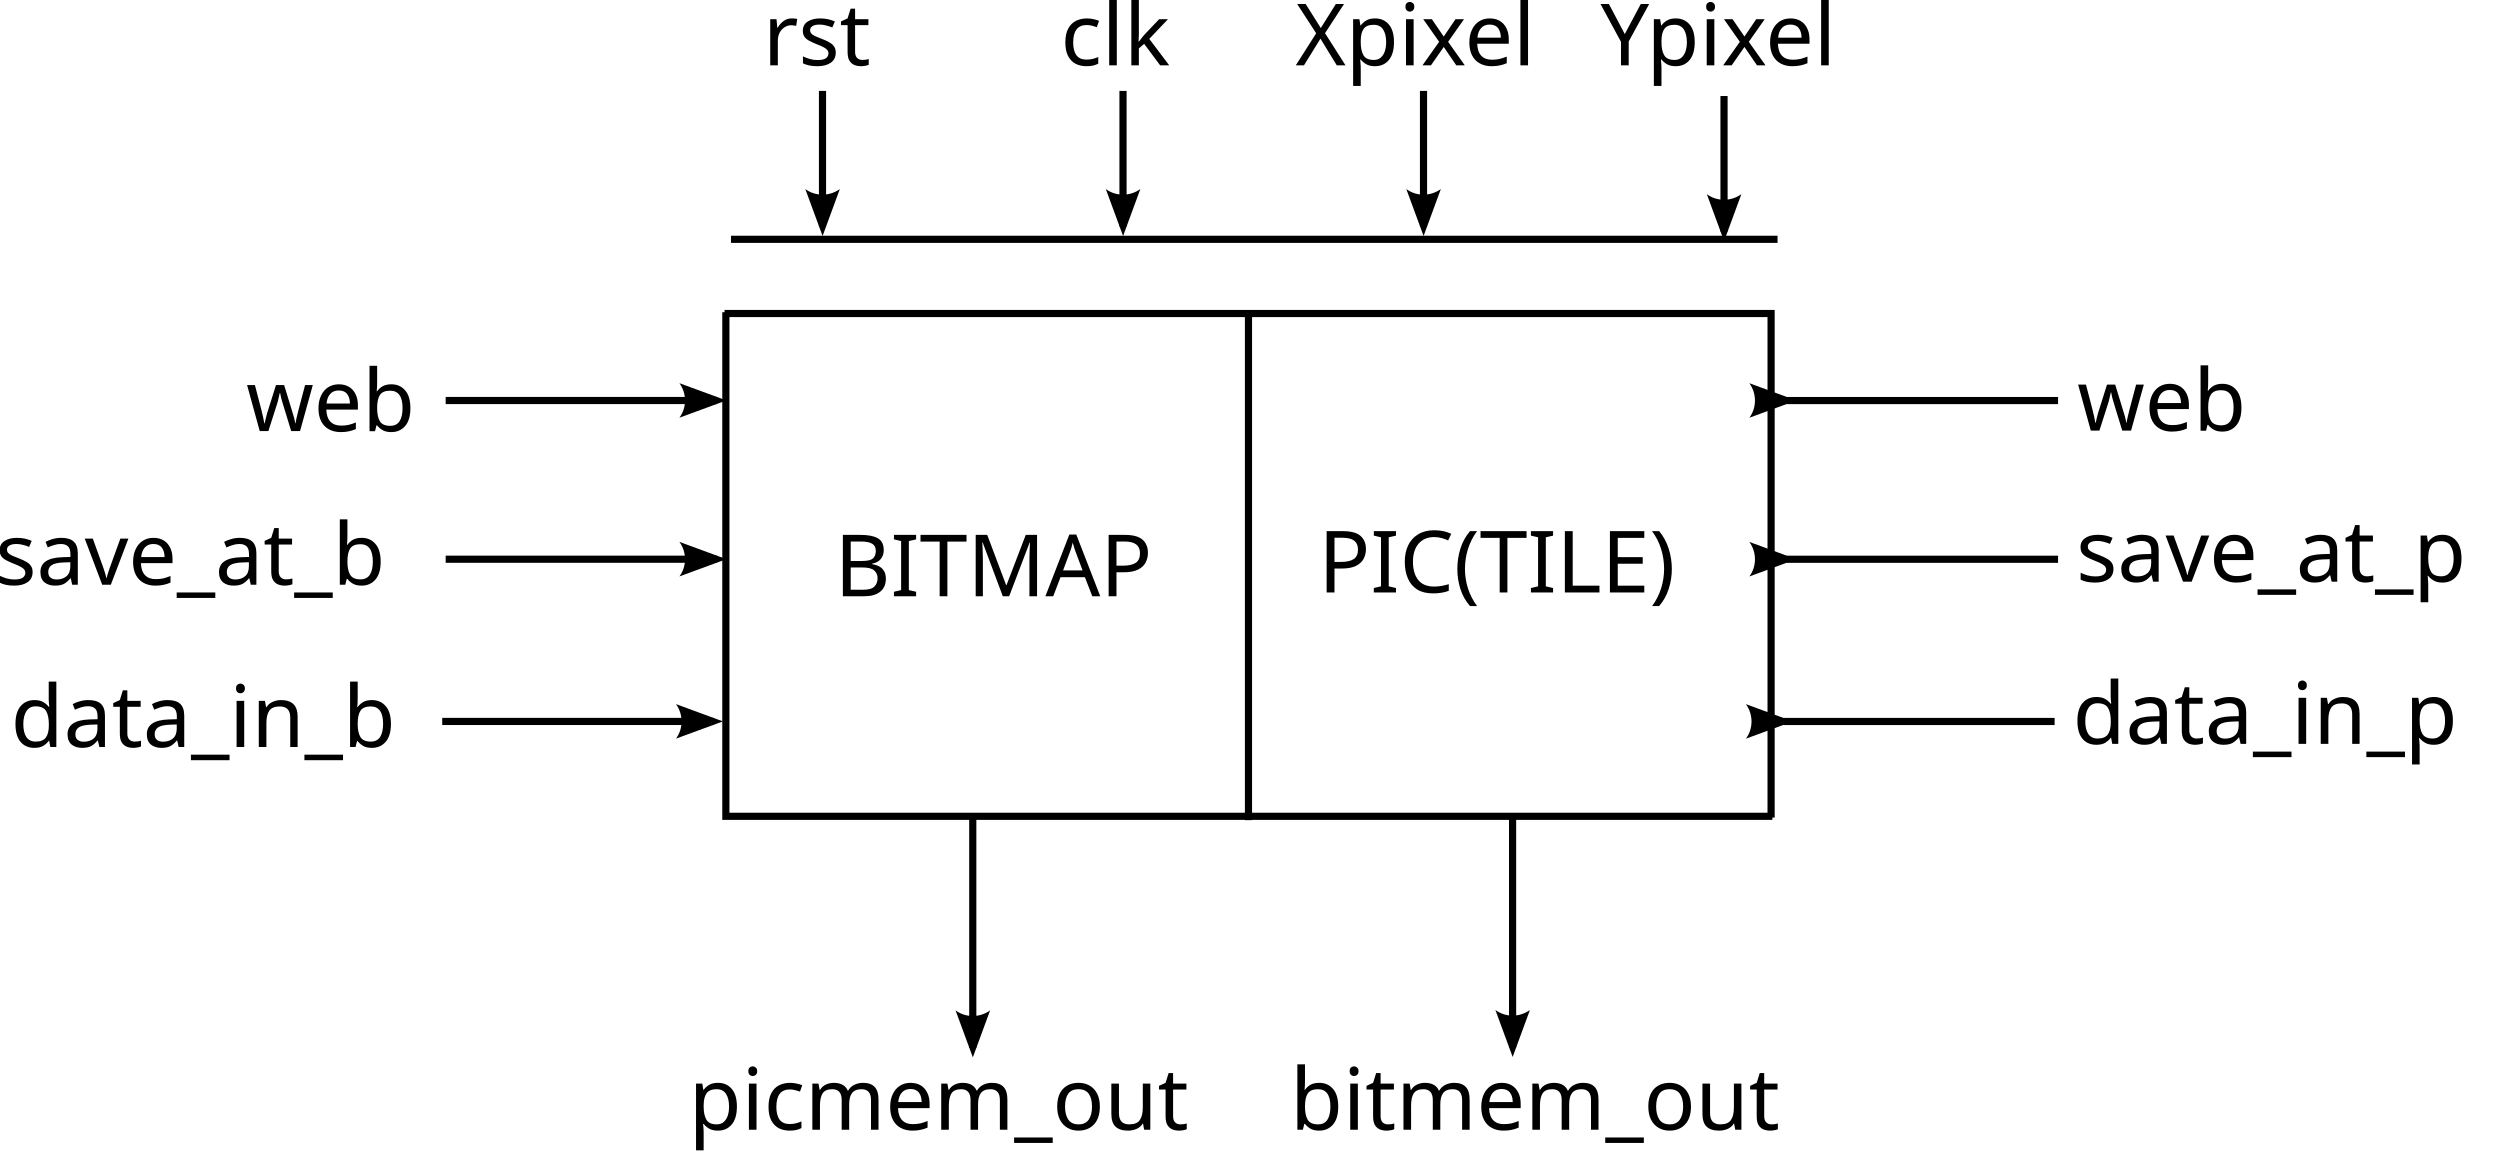
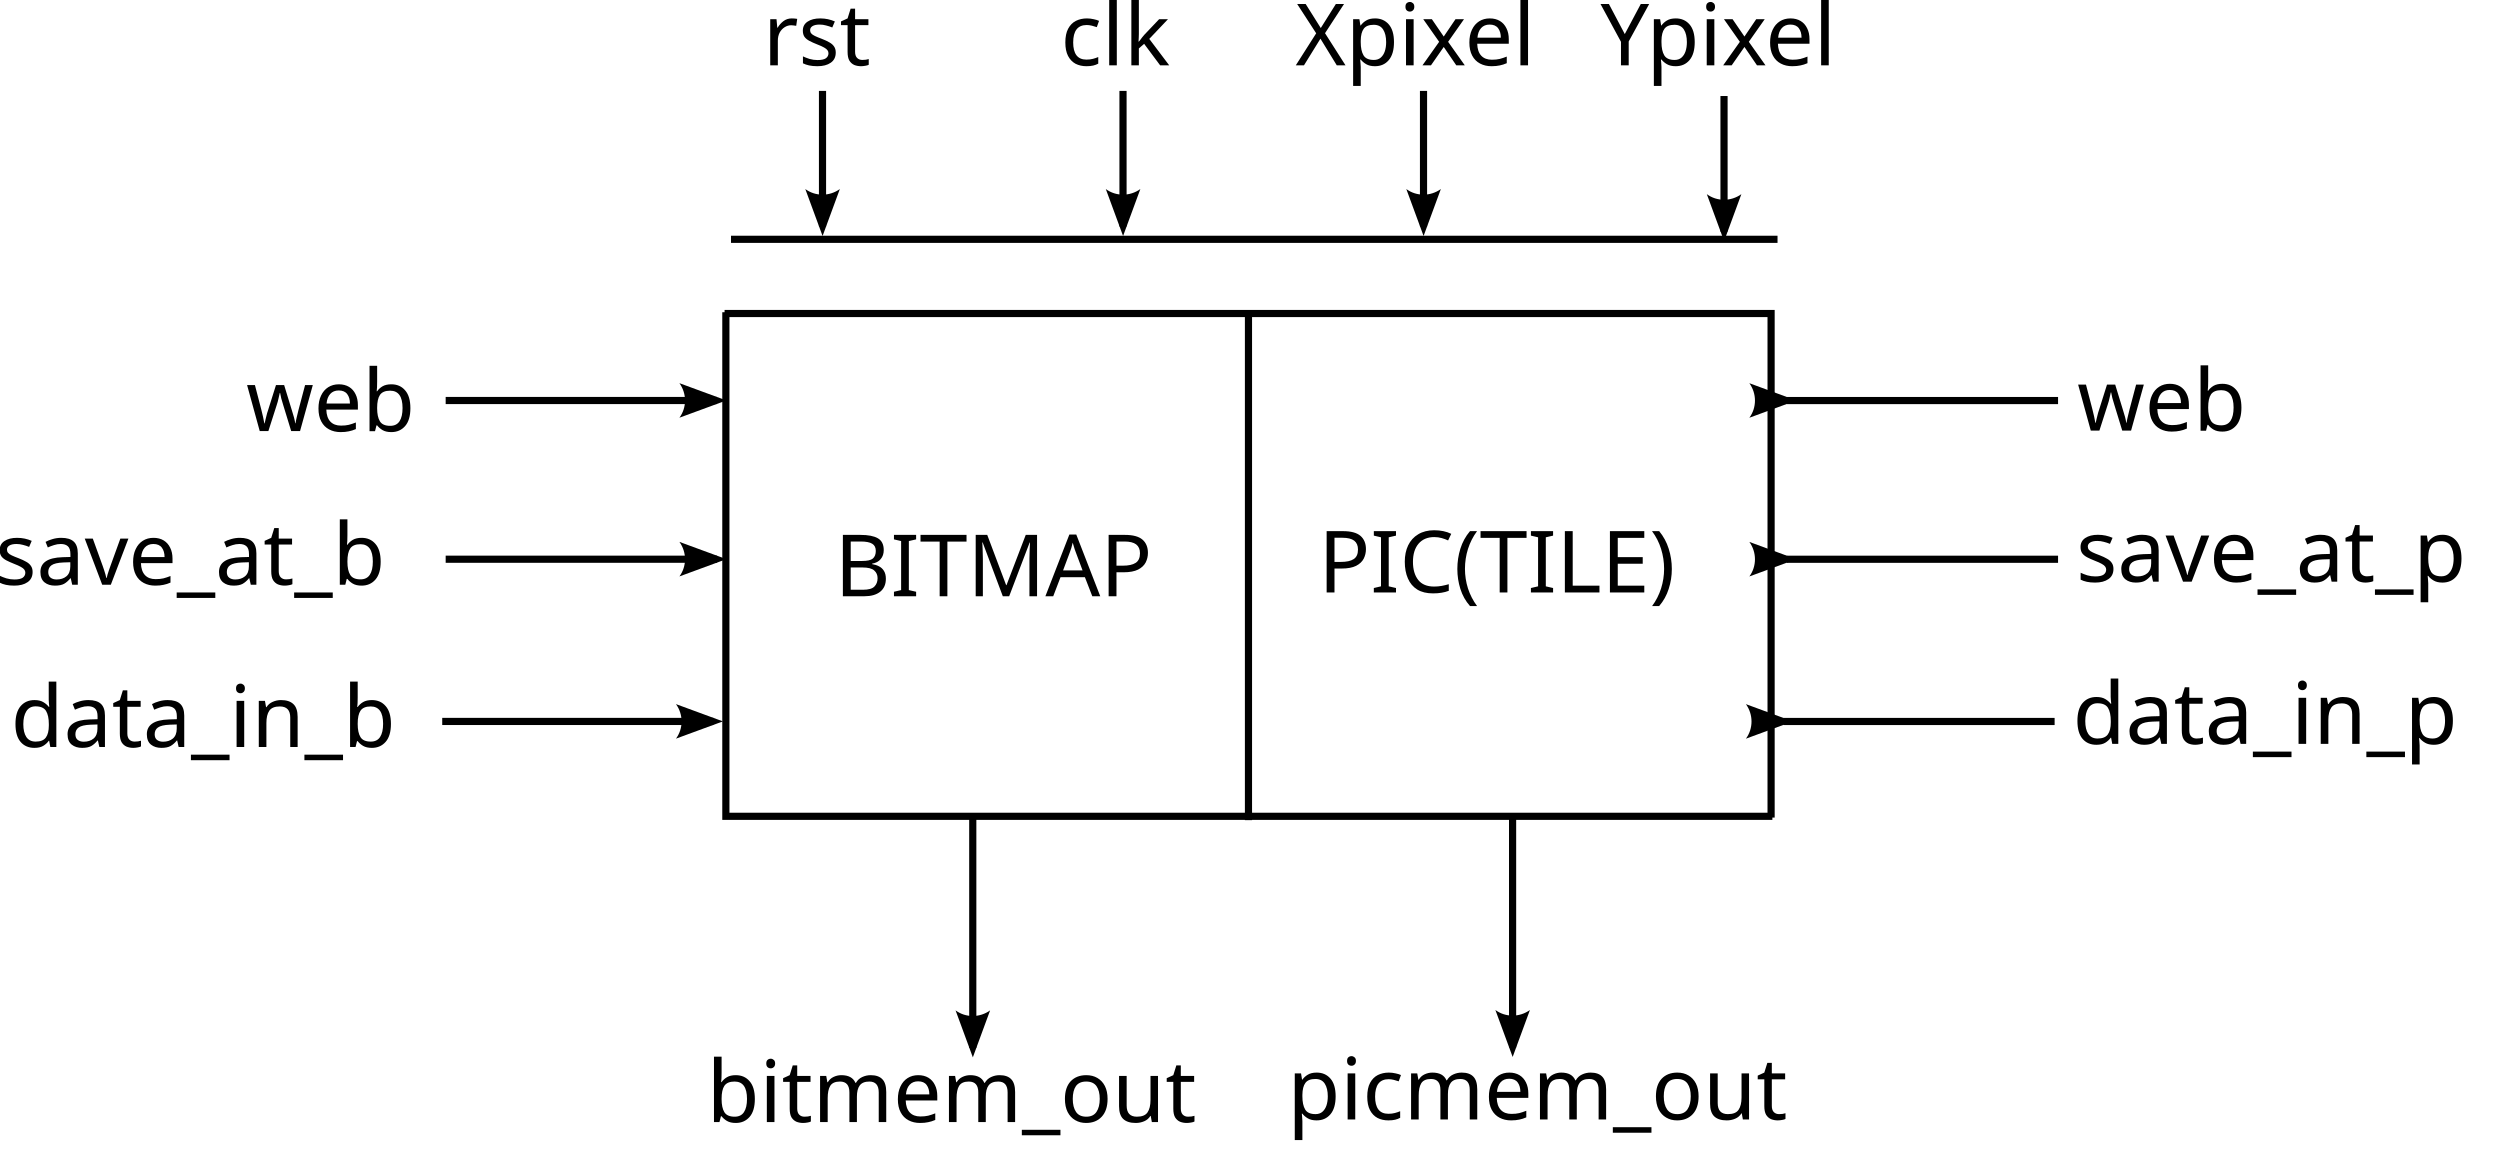
<svg xmlns="http://www.w3.org/2000/svg" width="348.947" height="160.519" id="svg2" version="1.1">
  <defs id="defs4">
    <marker orient="auto" refY="0" refX="0" id="Arrow2Mstart" style="overflow:visible">
      <path id="path3844" style="fill-rule:evenodd;stroke-width:0.625;stroke-linejoin:round" d="M 8.719,4.034 -2.207,0.016 8.719,-4.002 c -1.745,2.372 -1.735,5.617 -6e-7,8.035 z" transform="scale(0.6,0.6)" />
    </marker>
    <marker orient="auto" refY="0" refX="0" id="Arrow1Mstart" style="overflow:visible">
      <path id="path3826" d="M 0,0 5,-5 -12.5,0 5,5 0,0 z" style="fill-rule:evenodd;stroke:#000000;stroke-width:1pt" transform="matrix(0.4,0,0,0.4,4,0)" />
    </marker>
    <marker orient="auto" refY="0" refX="0" id="Arrow1Lstart" style="overflow:visible">
      <path id="path3820" d="M 0,0 5,-5 -12.5,0 5,5 0,0 z" style="fill-rule:evenodd;stroke:#000000;stroke-width:1pt" transform="matrix(0.8,0,0,0.8,10,0)" />
    </marker>
    <marker orient="auto" refY="0" refX="0" id="Arrow1Send" style="overflow:visible">
      <path id="path3835" d="M 0,0 5,-5 -12.5,0 5,5 0,0 z" style="fill-rule:evenodd;stroke:#000000;stroke-width:1pt" transform="matrix(-0.2,0,0,-0.2,-1.2,0)" />
    </marker>
    <marker orient="auto" refY="0" refX="0" id="Arrow1Sstart" style="overflow:visible">
      <path id="path3832" d="M 0,0 5,-5 -12.5,0 5,5 0,0 z" style="fill-rule:evenodd;stroke:#000000;stroke-width:1pt" transform="matrix(0.2,0,0,0.2,1.2,0)" />
    </marker>
    <marker orient="auto" refY="0" refX="0" id="Arrow2Mend" style="overflow:visible">
      <path id="path3847" style="fill-rule:evenodd;stroke-width:0.625;stroke-linejoin:round" d="M 8.719,4.034 -2.207,0.016 8.719,-4.002 c -1.745,2.372 -1.735,5.617 -6e-7,8.035 z" transform="scale(-0.6,-0.6)" />
    </marker>
    <marker orient="auto" refY="0" refX="0" id="Arrow1Lend" style="overflow:visible">
      <path id="path3823" d="M 0,0 5,-5 -12.5,0 5,5 0,0 z" style="fill-rule:evenodd;stroke:#000000;stroke-width:1pt" transform="matrix(-0.8,0,0,-0.8,-10,0)" />
    </marker>
    <marker orient="auto" refY="0" refX="0" id="Arrow2Mend-3" style="overflow:visible">
      <path id="path3847-5" style="fill-rule:evenodd;stroke-width:0.625;stroke-linejoin:round" d="M 8.719,4.034 -2.207,0.016 8.719,-4.002 c -1.745,2.372 -1.735,5.617 -6e-7,8.035 z" transform="scale(-0.6,-0.6)" />
    </marker>
    <marker orient="auto" refY="0" refX="0" id="Arrow2Mend-1" style="overflow:visible">
      <path id="path3847-2" style="fill-rule:evenodd;stroke-width:0.625;stroke-linejoin:round" d="M 8.719,4.034 -2.207,0.016 8.719,-4.002 c -1.745,2.372 -1.735,5.617 -6e-7,8.035 z" transform="scale(-0.6,-0.6)" />
    </marker>
    <marker orient="auto" refY="0" refX="0" id="marker4490" style="overflow:visible">
      <path id="path4492" style="fill-rule:evenodd;stroke-width:0.625;stroke-linejoin:round" d="M 8.719,4.034 -2.207,0.016 8.719,-4.002 c -1.745,2.372 -1.735,5.617 -6e-7,8.035 z" transform="scale(-0.6,-0.6)" />
    </marker>
    <marker orient="auto" refY="0" refX="0" id="Arrow2Mend-4" style="overflow:visible">
      <path id="path3847-55" style="fill-rule:evenodd;stroke-width:0.625;stroke-linejoin:round" d="M 8.719,4.034 -2.207,0.016 8.719,-4.002 c -1.745,2.372 -1.735,5.617 -6e-7,8.035 z" transform="scale(-0.6,-0.6)" />
    </marker>
    <marker orient="auto" refY="0" refX="0" id="marker5309" style="overflow:visible">
      <path id="path5311" style="fill-rule:evenodd;stroke-width:0.625;stroke-linejoin:round" d="M 8.719,4.034 -2.207,0.016 8.719,-4.002 c -1.745,2.372 -1.735,5.617 -6e-7,8.035 z" transform="scale(-0.6,-0.6)" />
    </marker>
    <marker orient="auto" refY="0" refX="0" id="Arrow2Mstart-8" style="overflow:visible">
      <path id="path3844-0" style="fill-rule:evenodd;stroke-width:0.625;stroke-linejoin:round" d="M 8.719,4.034 -2.207,0.016 8.719,-4.002 c -1.745,2.372 -1.735,5.617 -6e-7,8.035 z" transform="scale(0.6,0.6)" />
    </marker>
    <marker orient="auto" refY="0" refX="0" id="Arrow2Mend-2" style="overflow:visible">
      <path id="path3847-4" style="fill-rule:evenodd;stroke-width:0.625;stroke-linejoin:round" d="M 8.719,4.034 -2.207,0.016 8.719,-4.002 c -1.745,2.372 -1.735,5.617 -6e-7,8.035 z" transform="scale(-0.6,-0.6)" />
    </marker>
    <marker orient="auto" refY="0" refX="0" id="Arrow2Mend-2-9" style="overflow:visible">
      <path id="path3847-4-6" style="fill-rule:evenodd;stroke-width:0.625;stroke-linejoin:round" d="M 8.719,4.034 -2.207,0.016 8.719,-4.002 c -1.745,2.372 -1.735,5.617 -6e-7,8.035 z" transform="scale(-0.6,-0.6)" />
    </marker>
    <marker orient="auto" refY="0" refX="0" id="Arrow2Mend-2-9-0" style="overflow:visible">
      <path id="path3847-4-6-3" style="fill-rule:evenodd;stroke-width:0.625;stroke-linejoin:round" d="M 8.719,4.034 -2.207,0.016 8.719,-4.002 c -1.745,2.372 -1.735,5.617 -6e-7,8.035 z" transform="scale(-0.6,-0.6)" />
    </marker>
    <marker orient="auto" refY="0" refX="0" id="Arrow2Mend-2-9-9" style="overflow:visible">
      <path id="path3847-4-6-1" style="fill-rule:evenodd;stroke-width:0.625;stroke-linejoin:round" d="M 8.719,4.034 -2.207,0.016 8.719,-4.002 c -1.745,2.372 -1.735,5.617 -6e-7,8.035 z" transform="scale(-0.6,-0.6)" />
    </marker>
    <marker orient="auto" refY="0" refX="0" id="Arrow2Mend-2-9-1" style="overflow:visible">
      <path id="path3847-4-6-7" style="fill-rule:evenodd;stroke-width:0.625;stroke-linejoin:round" d="M 8.719,4.034 -2.207,0.016 8.719,-4.002 c -1.745,2.372 -1.735,5.617 -6e-7,8.035 z" transform="scale(-0.6,-0.6)" />
    </marker>
  </defs>
  <g id="layer1" transform="translate(-156.0076,-191.8164)">
    <g id="g3015">
      <path id="path2995" d="m 257.143,235.576 146.071,0 0,70.357" style="fill:none;stroke:#000000;stroke-width:1px;stroke-linecap:butt;stroke-linejoin:miter;stroke-opacity:1" />
      <path id="path2995-9" d="m 403.393,305.755 -146.071,0 0,-70.357" style="fill:none;stroke:#000000;stroke-width:1px;stroke-linecap:butt;stroke-linejoin:miter;stroke-opacity:1" />
    </g>
    <path style="fill:none;stroke:#000000;stroke-width:1px;stroke-linecap:butt;stroke-linejoin:miter;stroke-opacity:1" d="m 330.268,235.934 0,70.357" id="path3019" />
    <text xml:space="preserve" style="font-size:40px;font-style:normal;font-weight:normal;line-height:125%;letter-spacing:0px;word-spacing:0px;fill:#000000;fill-opacity:1;stroke:none;font-family:Sans" x="272.5" y="275.04" id="text3021">
      <tspan id="tspan3023" x="272.5" y="275.04" style="font-size:12px">BITMAP</tspan>
    </text>
    <text xml:space="preserve" style="font-size:40px;font-style:normal;font-weight:normal;line-height:125%;letter-spacing:0px;word-spacing:0px;fill:#000000;fill-opacity:1;stroke:none;font-family:Sans" x="340.023" y="274.517" id="text3021-0">
      <tspan id="tspan3023-8" x="340.023" y="274.517" style="font-size:12px">PIC(TILE)</tspan>
    </text>
    <path style="fill:none;stroke:#000000;stroke-width:1px;stroke-linecap:butt;stroke-linejoin:miter;stroke-opacity:1;marker-end:url(#Arrow2Mend)" d="m 218.214,247.719 37.857,0 0,0 0,0" id="path3046" />
    <path style="fill:none;stroke:#000000;stroke-width:1px;stroke-linecap:butt;stroke-linejoin:miter;stroke-opacity:1;marker-end:url(#Arrow2Mend)" d="m 218.214,269.872 37.857,0 0,0 0,0" id="path3046-0" />
    <text xml:space="preserve" style="font-size:40px;font-style:normal;font-weight:normal;line-height:125%;letter-spacing:0px;word-spacing:0px;fill:#000000;fill-opacity:1;stroke:none;font-family:Sans" x="190.373" y="252.005" id="text4470">
      <tspan id="tspan4472" x="190.373" y="252.005" style="font-size:12px">web</tspan>
    </text>
    <text xml:space="preserve" style="font-size:40px;font-style:normal;font-weight:normal;line-height:125%;letter-spacing:0px;word-spacing:0px;fill:#000000;fill-opacity:1;stroke:none;font-family:Sans" x="155.357" y="273.434" id="text4474">
      <tspan id="tspan4476" x="155.357" y="273.434" style="font-size:12px">save_at_b</tspan>
    </text>
    <text xml:space="preserve" style="font-size:40px;font-style:normal;font-weight:normal;line-height:125%;letter-spacing:0px;word-spacing:0px;fill:#000000;fill-opacity:1;stroke:none;font-family:Sans" x="445.945" y="251.934" id="text4470-4">
      <tspan id="tspan4472-0" x="445.945" y="251.934" style="font-size:12px">web</tspan>
    </text>
    <text xml:space="preserve" style="font-size:40px;font-style:normal;font-weight:normal;line-height:125%;letter-spacing:0px;word-spacing:0px;fill:#000000;fill-opacity:1;stroke:none;font-family:Sans" x="445.798" y="273.006" id="text4474-2">
      <tspan id="tspan4476-4" x="445.798" y="273.006" style="font-size:12px">save_at_p</tspan>
    </text>
    <path style="fill:none;stroke:#000000;stroke-width:1px;stroke-linecap:butt;stroke-linejoin:miter;stroke-opacity:1;marker-start:none;marker-mid:none;marker-end:url(#Arrow2Mstart)" d="m 443.269,247.724 -37.857,0 0,0 0,0" id="path3046-1" />
    <path style="fill:none;stroke:#000000;stroke-width:1px;stroke-linecap:butt;stroke-linejoin:miter;stroke-opacity:1;marker-start:none;marker-mid:none;marker-end:url(#Arrow2Mstart)" d="m 443.269,269.877 -37.857,0 0,0 0,0" id="path3046-0-4" />
    <path style="fill:none;stroke:#000000;stroke-width:1px;stroke-linecap:butt;stroke-linejoin:miter;stroke-opacity:1;marker-end:url(#Arrow2Mend)" d="m 217.733,292.515 37.857,0 0,0 0,0" id="path3046-0-6" />
    <text xml:space="preserve" style="font-size:40px;font-style:normal;font-weight:normal;line-height:125%;letter-spacing:0px;word-spacing:0px;fill:#000000;fill-opacity:1;stroke:none;font-family:Sans" x="157.513" y="296.077" id="text4474-3">
      <tspan id="tspan4476-2" x="157.513" y="296.077" style="font-size:12px">data_in_b</tspan>
    </text>
    <text xml:space="preserve" style="font-size:40px;font-style:normal;font-weight:normal;line-height:125%;letter-spacing:0px;word-spacing:0px;fill:#000000;fill-opacity:1;stroke:none;font-family:Sans" x="445.317" y="295.649" id="text4474-2-6">
      <tspan id="tspan4476-4-1" x="445.317" y="295.649" style="font-size:12px">data_in_p</tspan>
    </text>
    <path style="fill:none;stroke:#000000;stroke-width:1px;stroke-linecap:butt;stroke-linejoin:miter;stroke-opacity:1;marker-start:none;marker-mid:none;marker-end:url(#Arrow2Mstart)" d="m 442.788,292.52 -37.857,0 0,0 0,0" id="path3046-0-4-7" />
    <path style="fill:none;stroke:#000000;stroke-width:1px;stroke-linecap:butt;stroke-linejoin:miter;stroke-opacity:1;marker-end:url(#Arrow2Mend-2)" d="m 291.786,305.934 0,32.143" id="path6410" />
    <path style="fill:none;stroke:#000000;stroke-width:1px;stroke-linecap:butt;stroke-linejoin:miter;stroke-opacity:1;marker-end:url(#Arrow2Mend-2)" d="m 367.133,305.879 0,32.143" id="path6410-4" />
-     <text xml:space="preserve" style="font-size:40px;font-style:normal;font-weight:normal;line-height:125%;letter-spacing:0px;word-spacing:0px;fill:#000000;fill-opacity:1;stroke:none;font-family:Sans" x="252.143" y="349.505" id="text6655">
-       <tspan id="tspan6657" x="252.143" y="349.505" style="font-size:12px">picmem_out </tspan>
+     <text xml:space="preserve" style="font-style:normal;font-weight:normal;font-size:40px;line-height:125%;font-family:Sans;letter-spacing:0px;word-spacing:0px;fill:#000000;fill-opacity:1;stroke:none" x="335.714" y="348.076" id="text6655">
+       <tspan id="tspan6657" x="335.714" y="348.076" style="font-size:12px">picmem_out </tspan>
    </text>
-     <text xml:space="preserve" style="font-size:40px;font-style:normal;font-weight:normal;line-height:125%;letter-spacing:0px;word-spacing:0px;fill:#000000;fill-opacity:1;stroke:none;font-family:Sans" x="336.077" y="349.505" id="text6655-6">
-       <tspan id="tspan6657-7" x="336.077" y="349.505" style="font-size:12px">bitmem_out </tspan>
+     <text xml:space="preserve" style="font-style:normal;font-weight:normal;font-size:40px;line-height:125%;font-family:Sans;letter-spacing:0px;word-spacing:0px;fill:#000000;fill-opacity:1;stroke:none" x="254.649" y="348.434" id="text6655-6">
+       <tspan id="tspan6657-7" x="254.649" y="348.434" style="font-size:12px">bitmem_out </tspan>
    </text>
    <path style="fill:none;stroke:#000000;stroke-width:1px;stroke-linecap:butt;stroke-linejoin:miter;stroke-opacity:1" d="m 258.041,225.219 146.071,0" id="path6680" />
    <path style="fill:none;stroke:#000000;stroke-width:1px;stroke-linecap:butt;stroke-linejoin:miter;stroke-opacity:1;marker-end:url(#Arrow2Mend-2-9)" d="m 270.812,204.505 0,18.929" id="path6682" />
    <text xml:space="preserve" style="font-size:40px;font-style:normal;font-weight:normal;line-height:125%;letter-spacing:0px;word-spacing:0px;fill:#000000;fill-opacity:1;stroke:none;font-family:Sans" x="262.5" y="200.934" id="text6894">
      <tspan id="tspan6896" x="262.5" y="200.934" style="font-size:12px">rst</tspan>
    </text>
    <path style="fill:none;stroke:#000000;stroke-width:1px;stroke-linecap:butt;stroke-linejoin:miter;stroke-opacity:1;marker-end:url(#Arrow2Mend-2-9)" d="m 312.756,204.505 0,18.929" id="path6682-9" />
    <text xml:space="preserve" style="font-size:40px;font-style:normal;font-weight:normal;line-height:125%;letter-spacing:0px;word-spacing:0px;fill:#000000;fill-opacity:1;stroke:none;font-family:Sans" x="304.052" y="200.934" id="text6894-0">
      <tspan id="tspan6896-7" x="304.052" y="200.934" style="font-size:12px">clk</tspan>
    </text>
    <path style="fill:none;stroke:#000000;stroke-width:1px;stroke-linecap:butt;stroke-linejoin:miter;stroke-opacity:1;marker-end:url(#Arrow2Mend-2-9)" d="m 354.7,204.505 0,18.929" id="path6682-3" />
    <text xml:space="preserve" style="font-size:40px;font-style:normal;font-weight:normal;line-height:125%;letter-spacing:0px;word-spacing:0px;fill:#000000;fill-opacity:1;stroke:none;font-family:Sans" x="336.827" y="200.934" id="text6894-4">
      <tspan id="tspan6896-2" x="336.827" y="200.934" style="font-size:12px">Xpixel</tspan>
    </text>
    <path style="fill:none;stroke:#000000;stroke-width:1px;stroke-linecap:butt;stroke-linejoin:miter;stroke-opacity:1;marker-end:url(#Arrow2Mend-2-9)" d="m 396.645,205.219 0,18.929" id="path6682-0" />
    <text xml:space="preserve" style="font-size:40px;font-style:normal;font-weight:normal;line-height:125%;letter-spacing:0px;word-spacing:0px;fill:#000000;fill-opacity:1;stroke:none;font-family:Sans" x="379.404" y="200.934" id="text6894-6">
      <tspan id="tspan6896-25" x="379.404" y="200.934" style="font-size:12px">Ypixel</tspan>
    </text>
  </g>
</svg>
